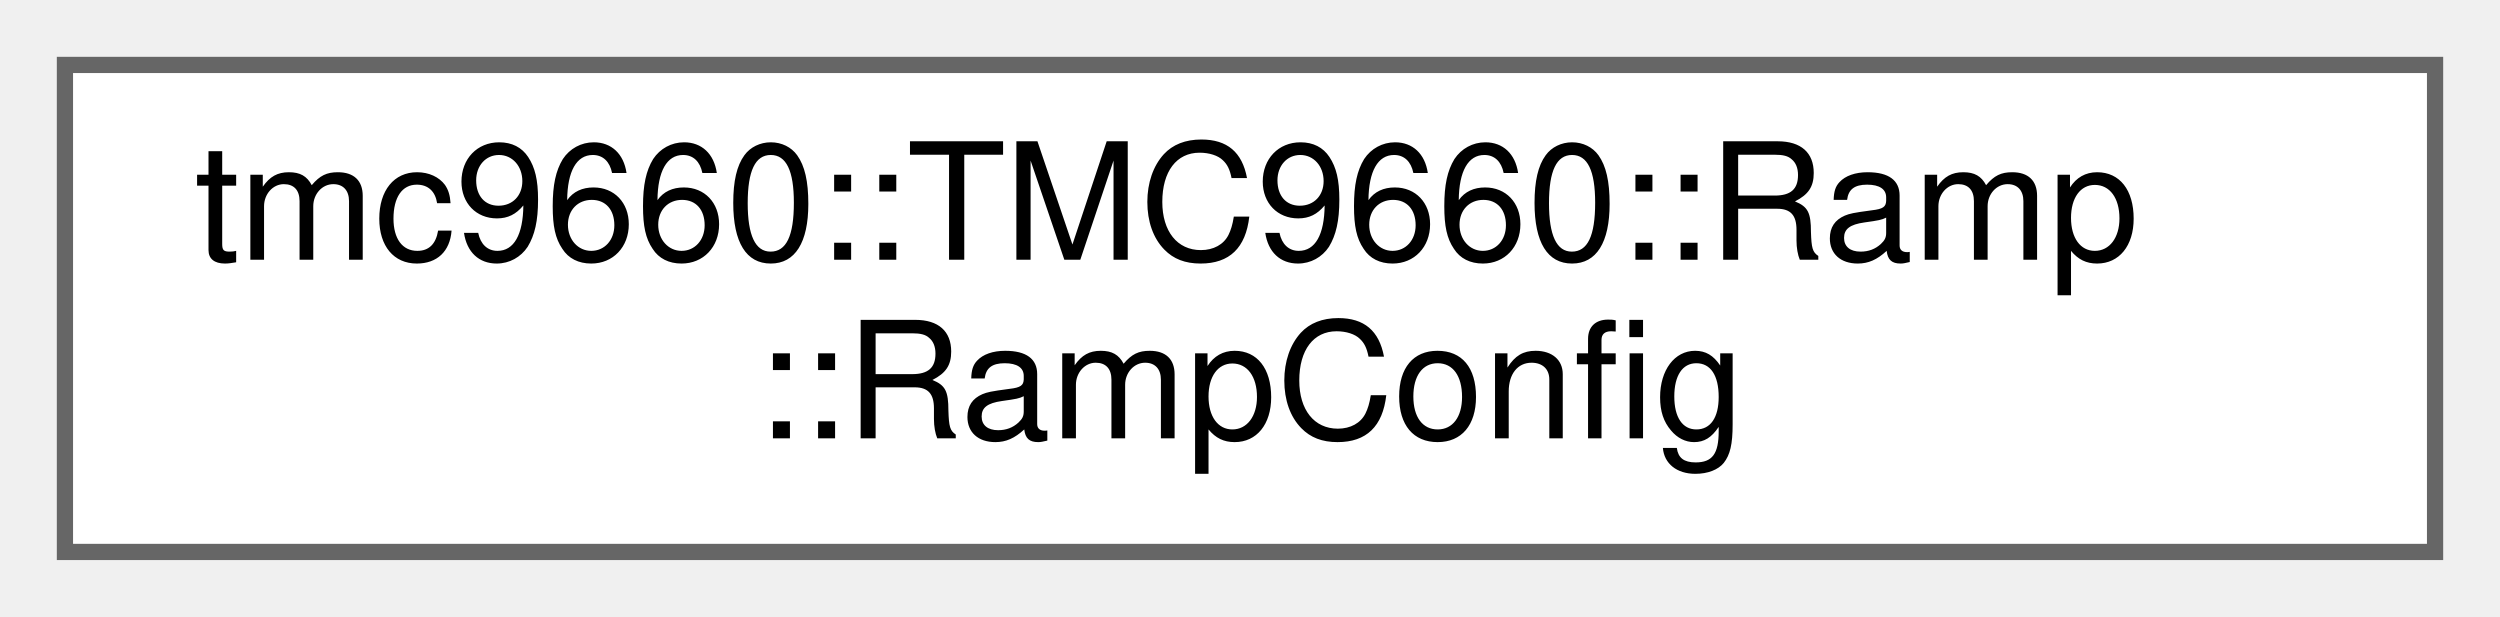
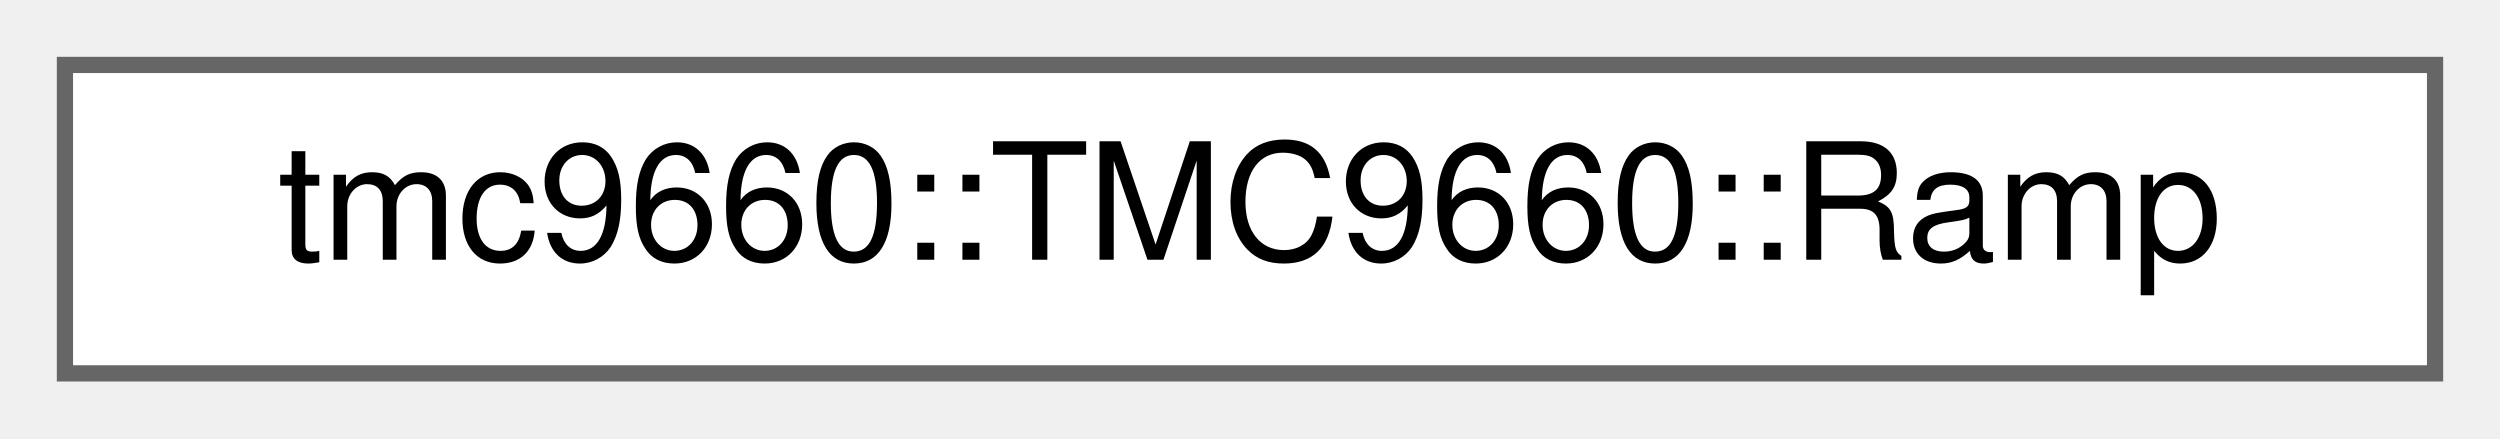
- <svg xmlns="http://www.w3.org/2000/svg" xmlns:xlink="http://www.w3.org/1999/xlink" width="154pt" height="38pt" viewBox="0.00 0.00 154.00 38.00">
-   <g id="graph0" class="graph" transform="scale(1 1) rotate(0) translate(4 34)">
+ <svg xmlns="http://www.w3.org/2000/svg" xmlns:xlink="http://www.w3.org/1999/xlink" width="154pt" height="27pt" viewBox="0.00 0.00 154.00 27.00">
+   <g id="graph0" class="graph" transform="scale(1 1) rotate(0) translate(4 23)">
    <g id="Node000000" class="node">
      <g id="a_Node000000">
-         <a xlink:href="structtmc9660_1_1TMC9660_1_1Ramp_1_1RampConfig.html" target="_top" xlink:title="Configuration structure for ramp auto-configuration.">
-           <polygon fill="white" stroke="#666666" points="146,-30 0,-30 0,0 146,0 146,-30" />
-           <text text-anchor="start" x="8" y="-18" font-family="Helvetica,sans-Serif" font-size="10.00">tmc9660::TMC9660::Ramp</text>
-           <text text-anchor="middle" x="73" y="-7" font-family="Helvetica,sans-Serif" font-size="10.00">::RampConfig</text>
+         <a xlink:href="structtmc9660_1_1TMC9660_1_1Ramp.html" target="_top" xlink:title="Hardware 8-segment acceleration/dec-acc profile controller.">
+           <polygon fill="white" stroke="#666666" points="146,-19 0,-19 0,0 146,0 146,-19" />
+           <text text-anchor="middle" x="73" y="-7" font-family="Helvetica,sans-Serif" font-size="10.00">tmc9660::TMC9660::Ramp</text>
        </a>
      </g>
    </g>
  </g>
</svg>
